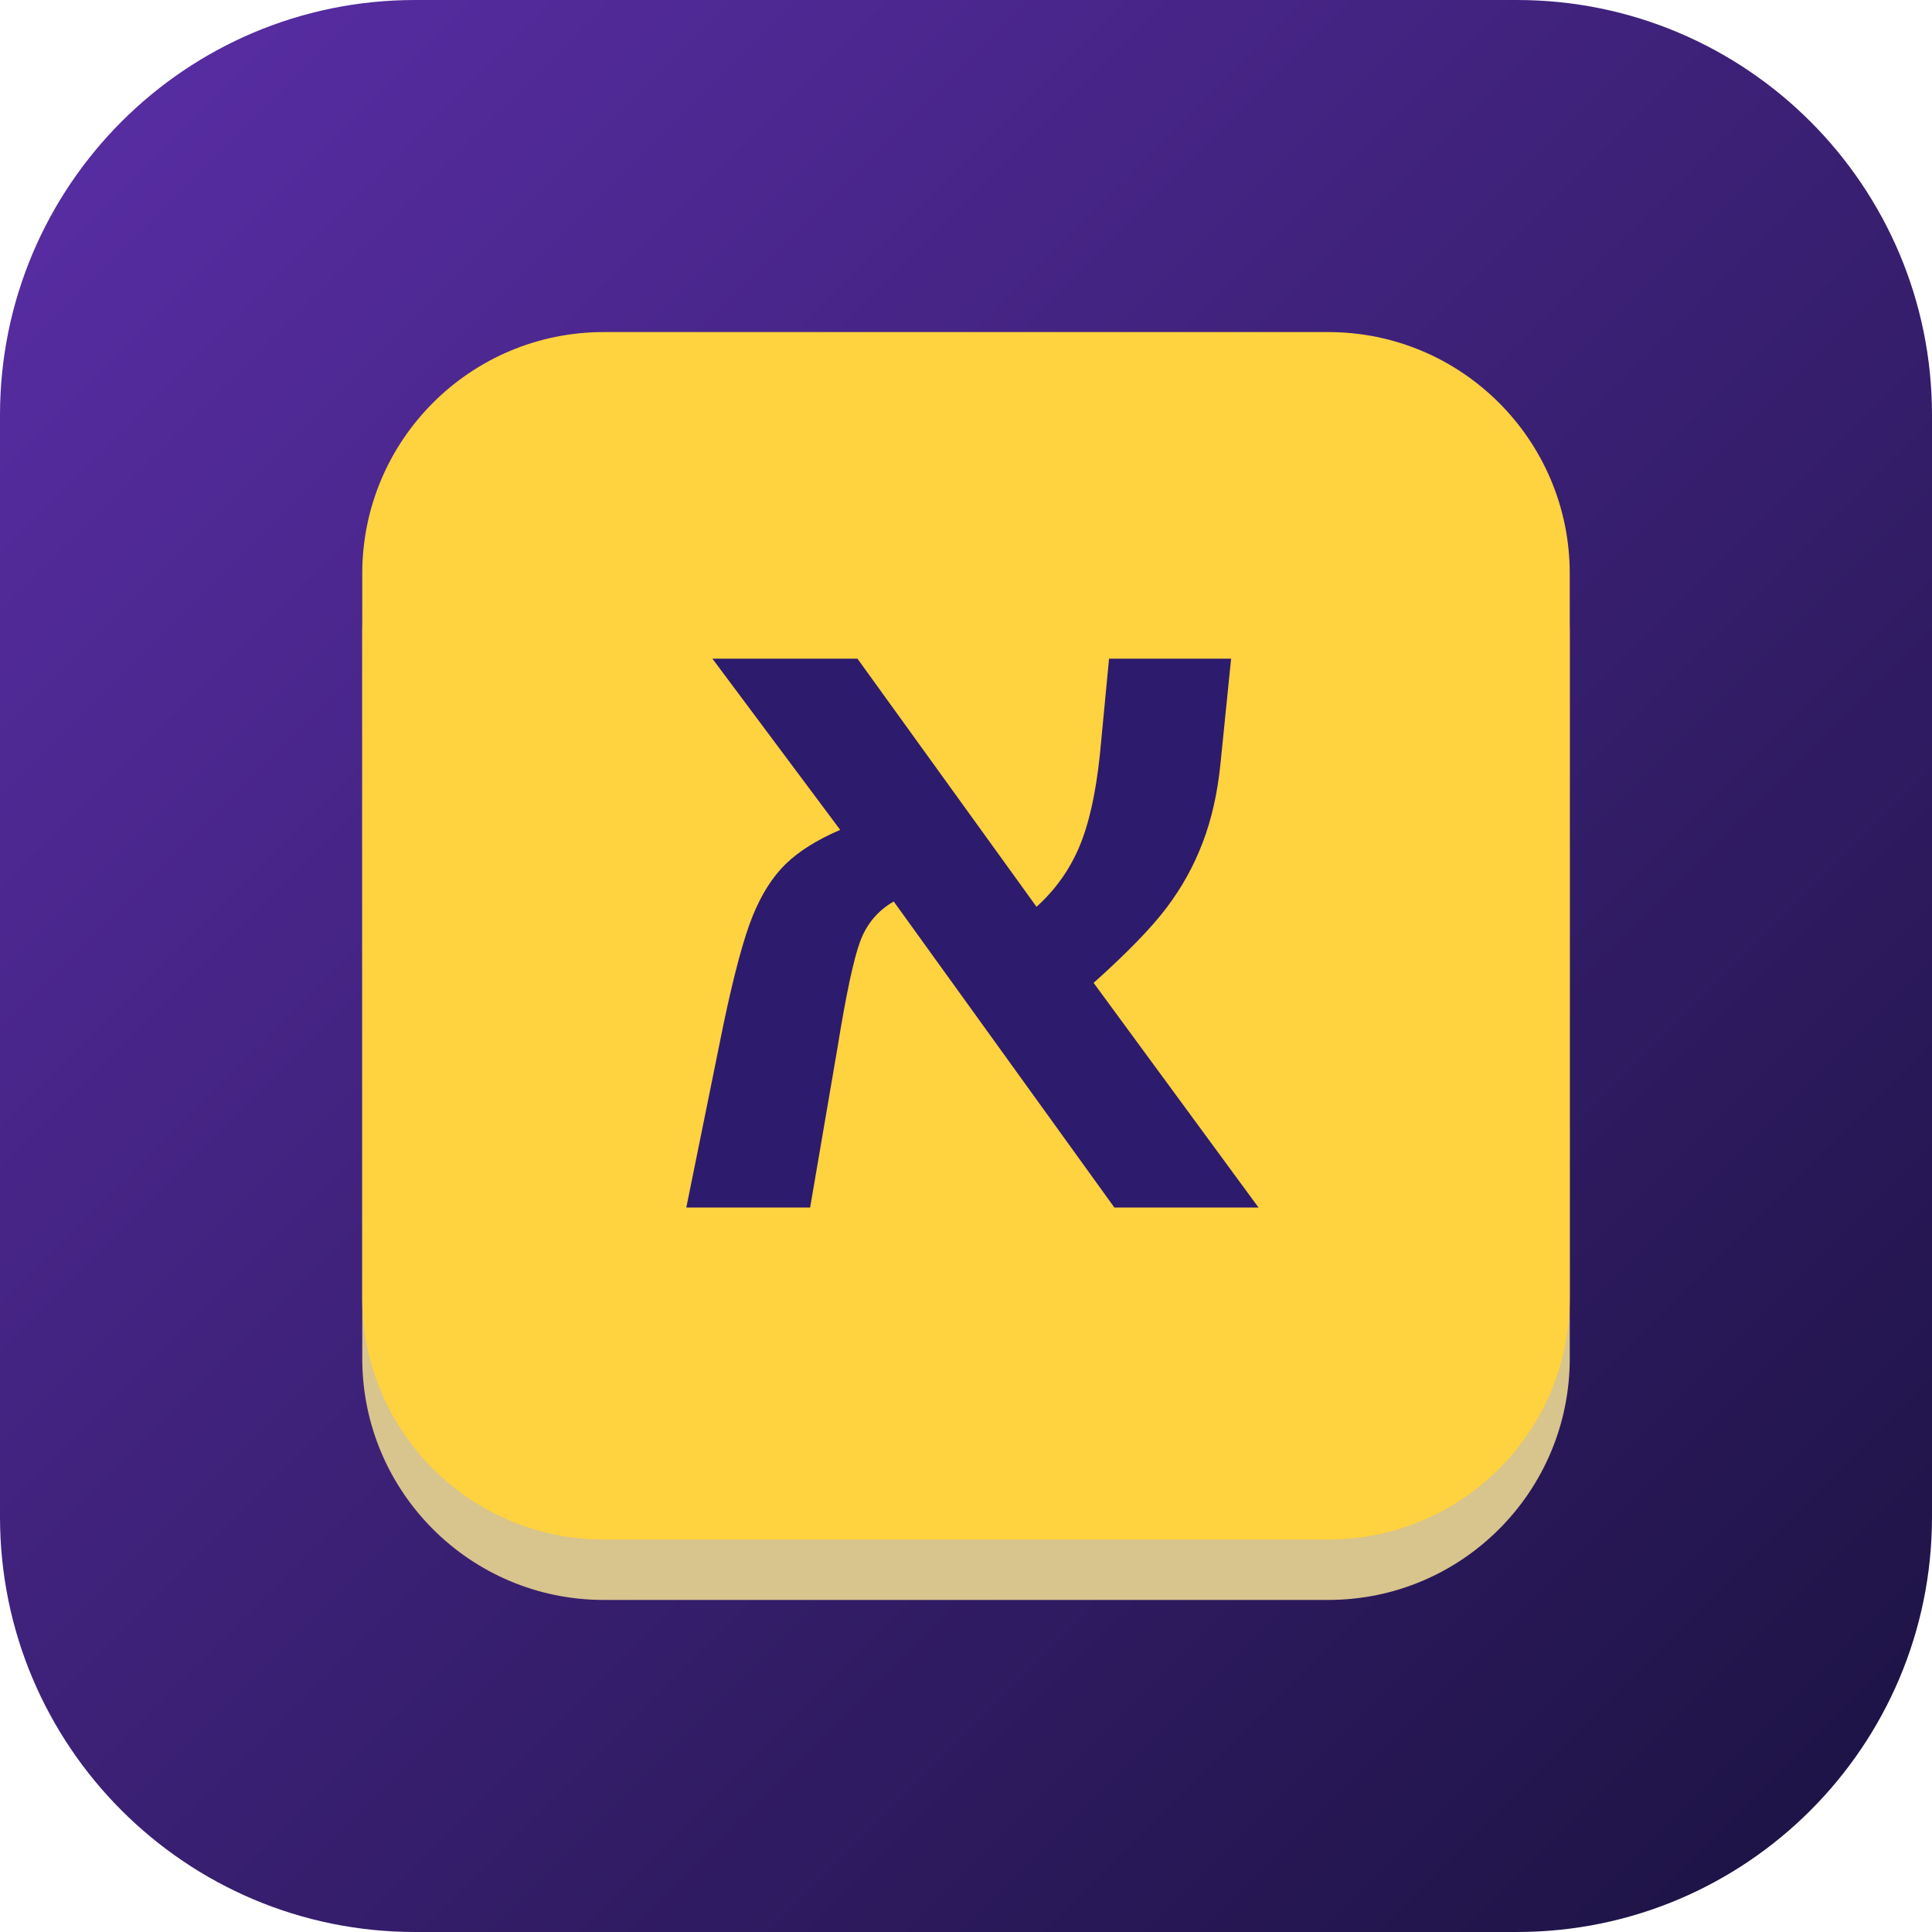
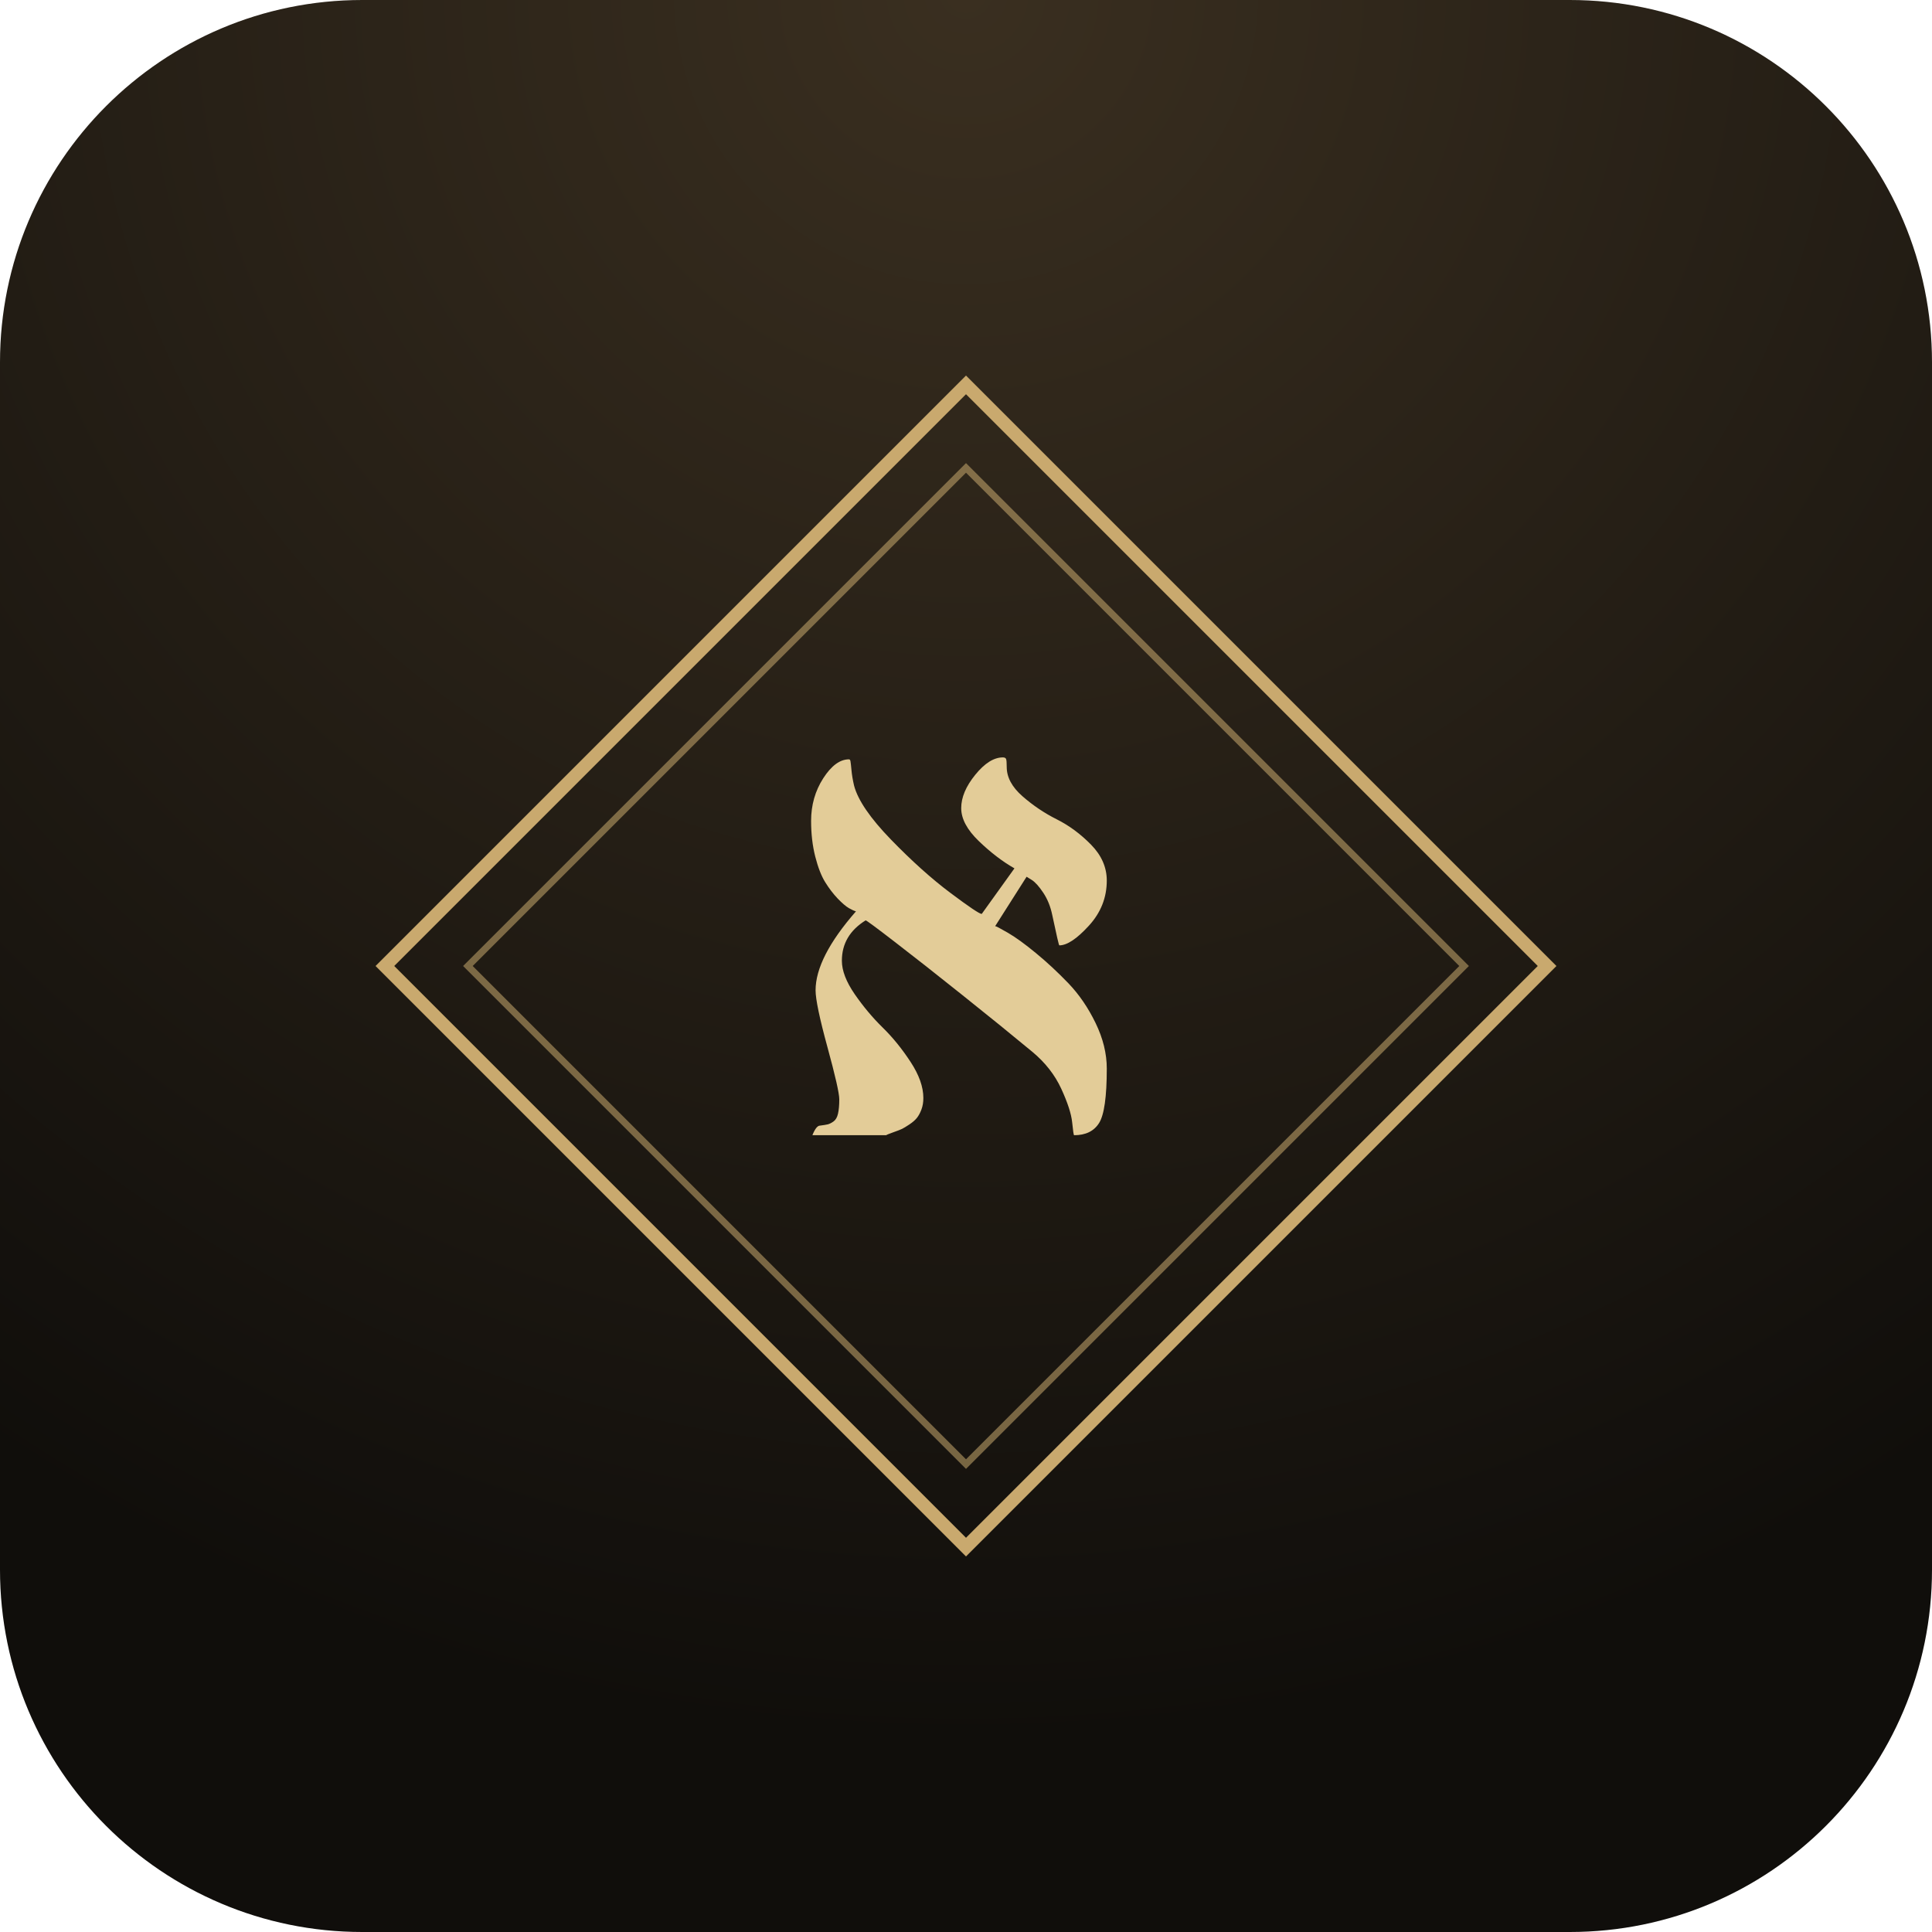
<svg xmlns="http://www.w3.org/2000/svg" viewBox="0 0 512 512">
  <defs>
-     <linearGradient id="g" x1="0" y1="0" x2="1" y2="1">
-       <stop offset="0" stop-color="#5b2ea8" />
-       <stop offset="1" stop-color="#1a1240" />
-     </linearGradient>
+     <radialGradient id="g" cx="50%" cy="0%" r="90%">
+       <stop offset="0" stop-color="#3a2f20" />
+       <stop offset="1" stop-color="#100e0b" />
+     </radialGradient>
  </defs>
-   <rect width="512" height="512" rx="110" fill="url(#g)" />
-   <rect x="96" y="104" width="320" height="320" rx="64" fill="#d8c48d" />
-   <rect x="96" y="88" width="320" height="320" rx="64" fill="#ffd23f" />
-   <text x="256" y="320" font-family="Arial, sans-serif" font-weight="900" font-size="240" text-anchor="middle" fill="#2d1b6e">א</text>
+   <rect width="512" height="512" rx="96" fill="url(#g)" />
+   <path d="M256 102L410 256 256 410 102 256Z" fill="none" stroke="#c9a96e" stroke-width="3.5" />
+   <path d="M256 124L388 256 256 388 124 256Z" fill="none" stroke="#c9a96e" stroke-opacity=".55" stroke-width="1.8" />
+   <text x="256" y="300" font-family="'Frank Ruhl Libre','FrankRuehl','David',serif" font-size="170" text-anchor="middle" fill="#e3cc98">א</text>
</svg>
